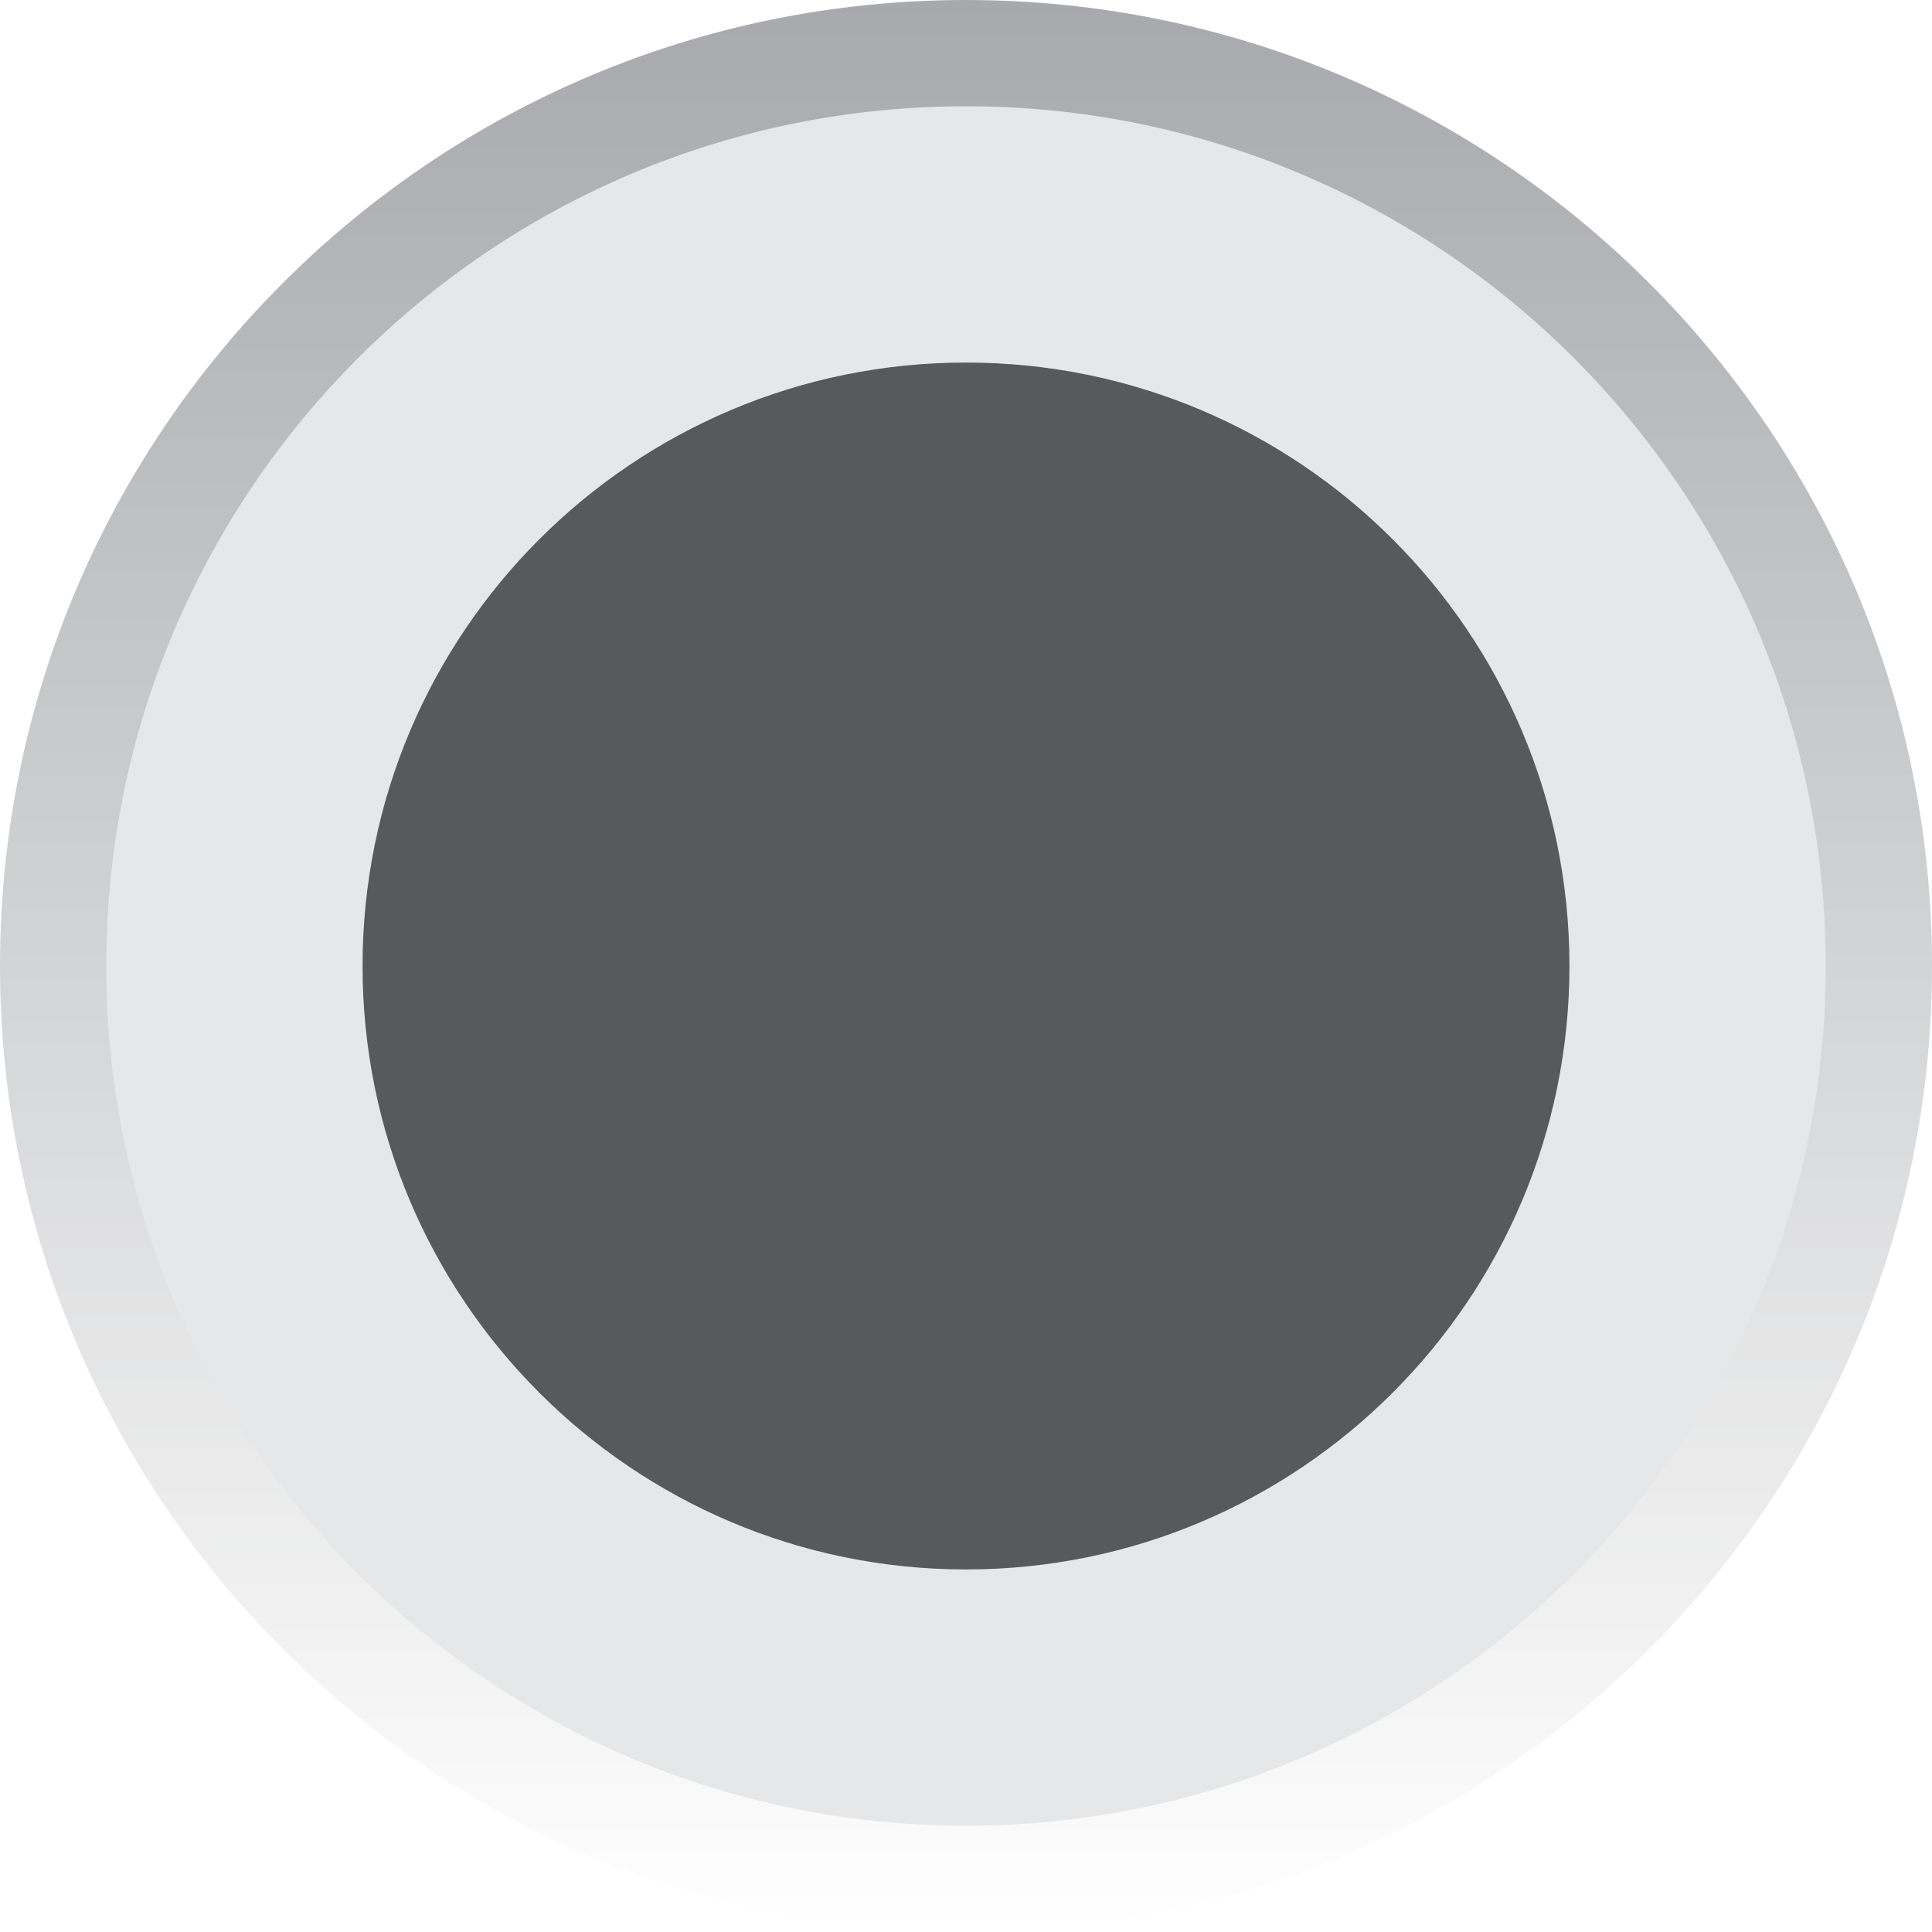
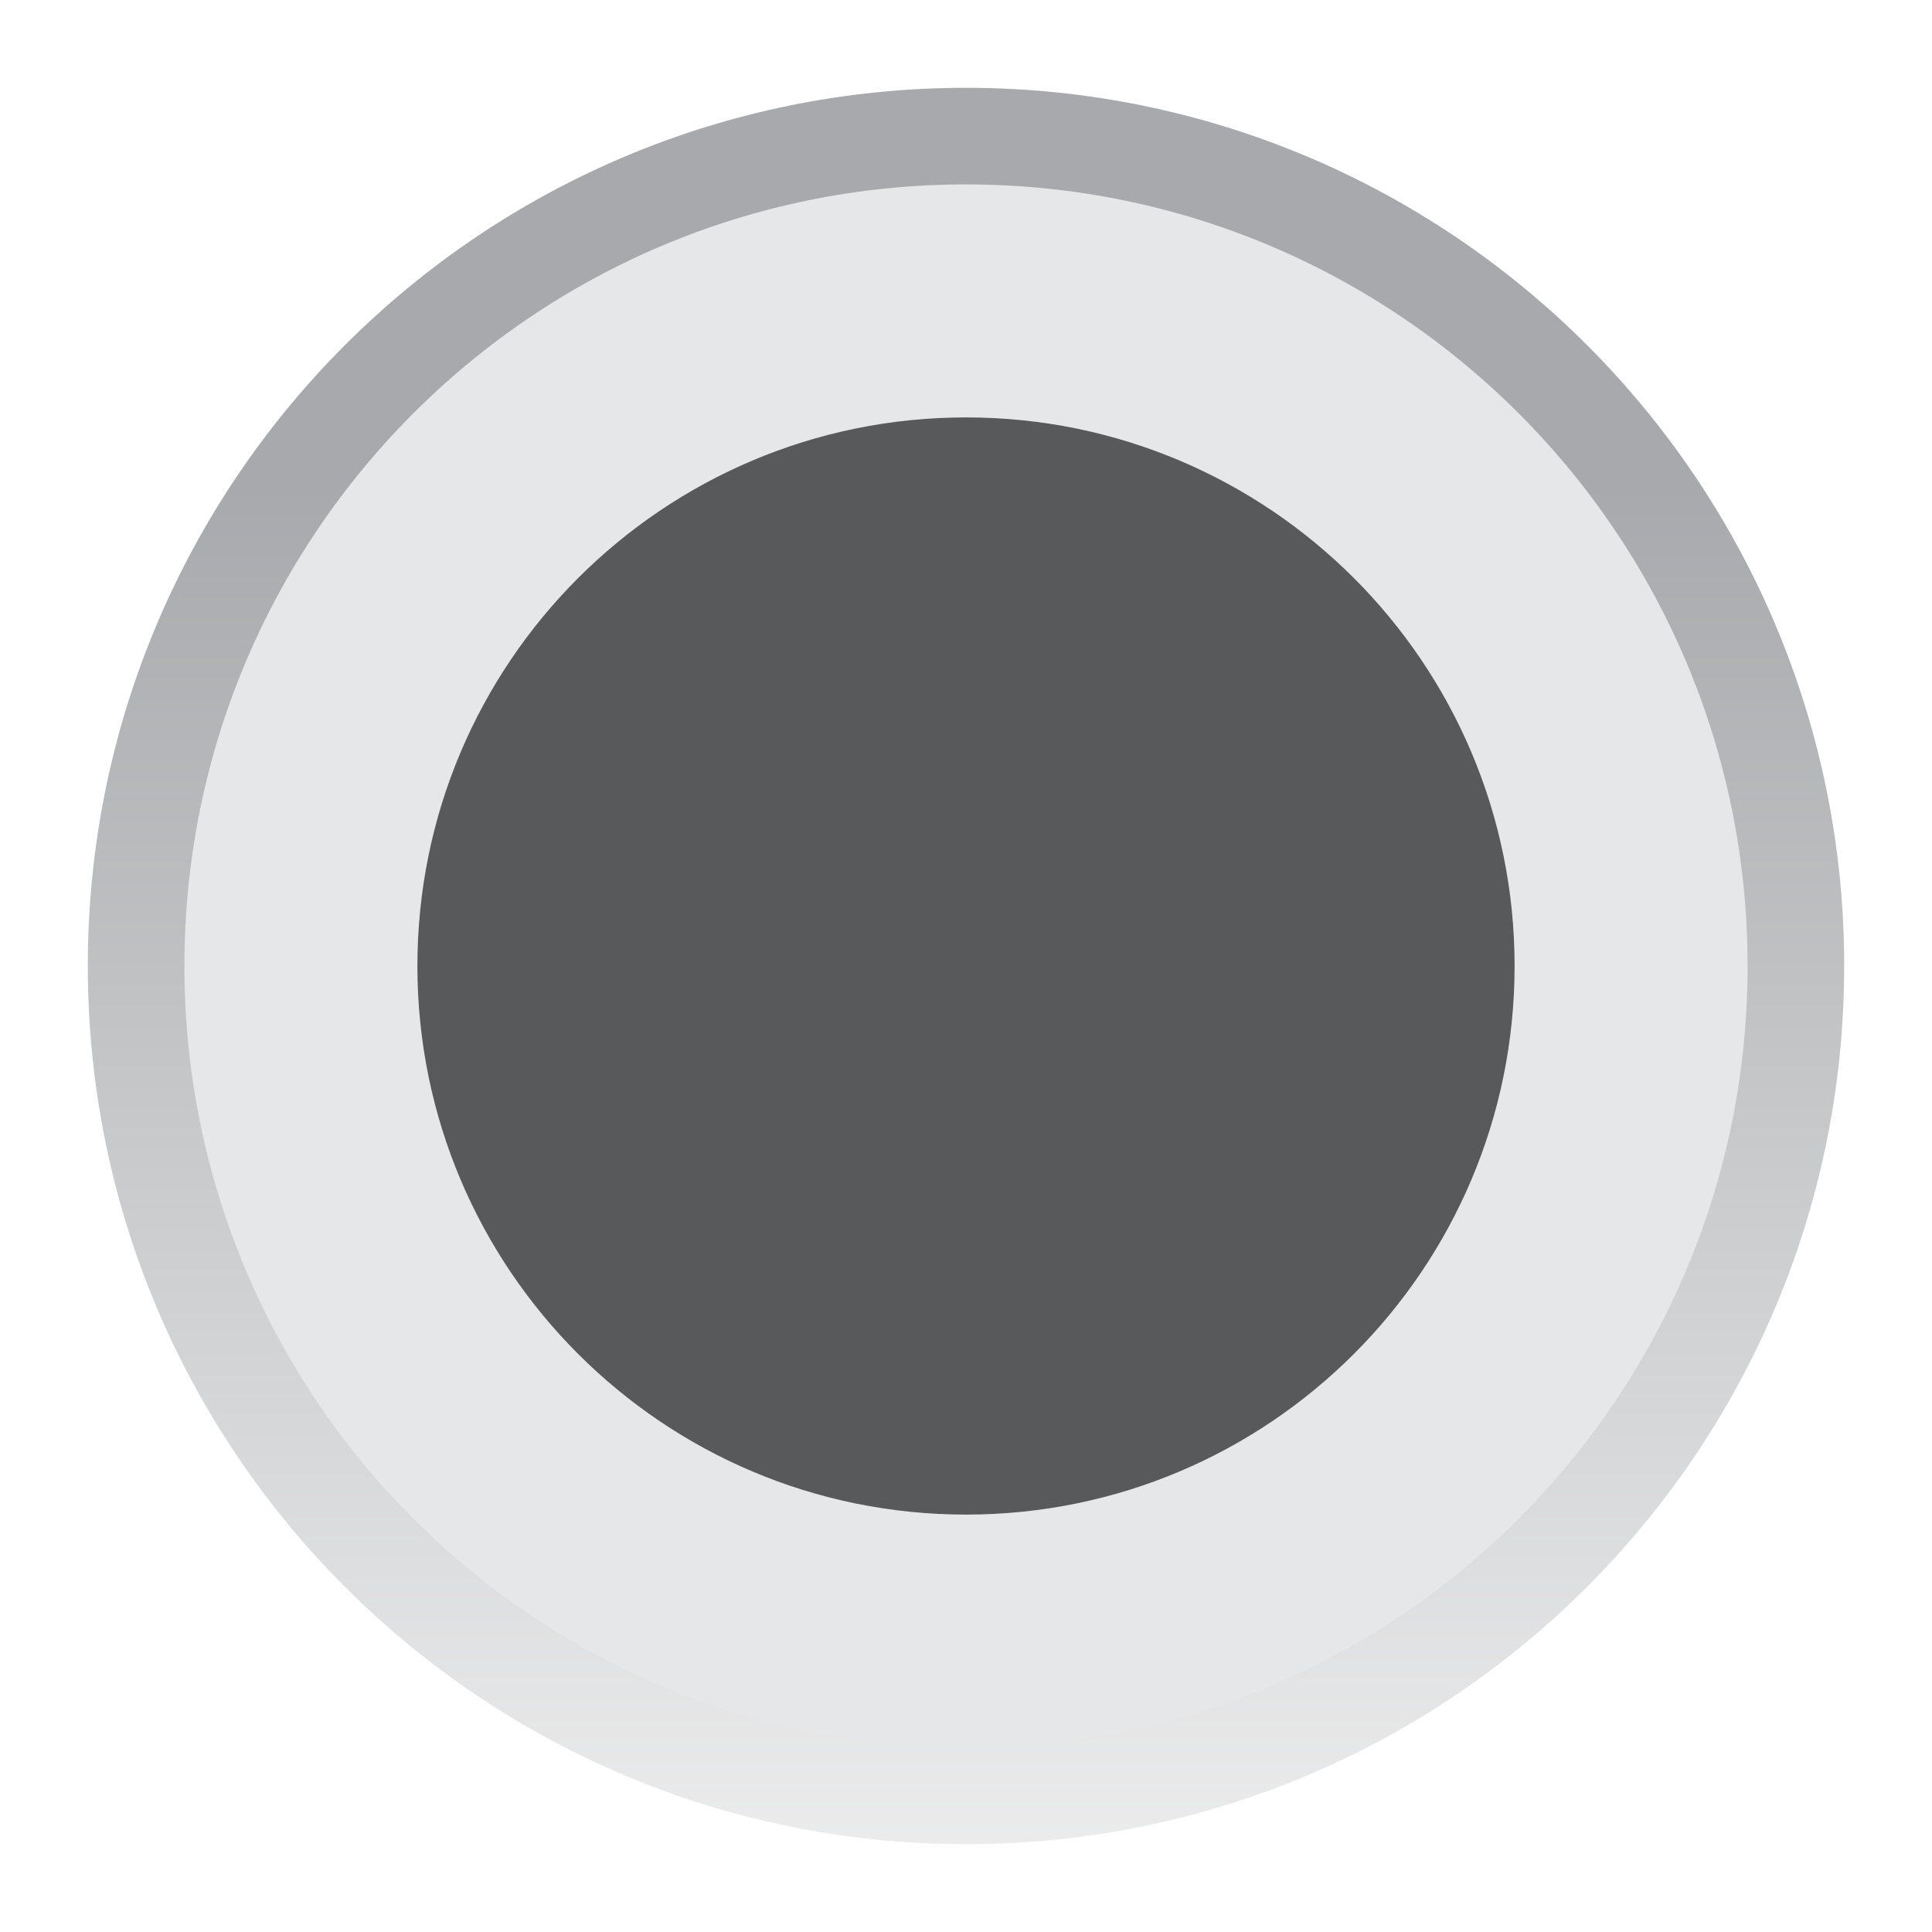
- <svg xmlns="http://www.w3.org/2000/svg" version="1.1" x="0px" y="0px" width="18.182" height="18.182" viewBox="0 0 18.182 18.182" enable-background="new 0 0 34.332 30.831" xml:space="preserve" id="svg2">
-   <defs id="defs16" />
-   <g id="Layer_3" transform="translate(-7.361524,-5.87016)">
- </g>
-   <g id="Layer_1" transform="translate(-7.361524,-5.87016)">
- </g>
-   <g id="Layer_2" transform="translate(-9.909001,-5.021001)">
+ <svg xmlns="http://www.w3.org/2000/svg" version="1.1" x="0px" y="0px" width="20px" height="20px" viewBox="0 0 20 20" enable-background="new 0 0 20 20" xml:space="preserve">
+   <g id="Layer_2">
    <linearGradient id="SVGID_1_" gradientUnits="userSpaceOnUse" x1="19" y1="5.021" x2="19" y2="23.203">
-       <stop offset="0" style="stop-color:#A7A9AC" id="stop8" />
-       <stop offset="1" style="stop-color:#FFFFFF" id="stop10" />
+       <stop offset="0" style="stop-color:#A7A9AC" />
+       <stop offset="1" style="stop-color:#FFFFFF" />
    </linearGradient>
-     <circle stroke-miterlimit="10" cx="19" cy="14.112" r="8.591" id="circle12" d="m 27.591,14.112 c 0,4.745 -3.846,8.591 -8.591,8.591 -4.745,0 -8.591,-3.846 -8.591,-8.591 0,-4.745 3.846,-8.591 8.591,-8.591 4.745,0 8.591,3.846 8.591,8.591 z" style="fill:#e6e7e8;stroke:url(#SVGID_1_);stroke-miterlimit:10" />
-   </g>
-   <g transform="translate(-3.13,-5.02)" id="Layer_2-3">
-     <circle d="m 17.9,14.111 c 0,3.136 -2.543,5.679 -5.679,5.679 -3.136,0 -5.679,-2.543 -5.679,-5.679 0,-3.136 2.543,-5.679 5.679,-5.679 3.136,0 5.679,2.543 5.679,5.679 z" style="fill:#58595b" cx="12.221" cy="14.111" r="5.679" id="circle3000" />
+     <circle fill="#E6E7E8" stroke="url(#SVGID_1_)" stroke-miterlimit="10" cx="10" cy="10" r="8.591" />
+     <circle fill="#58595B" cx="10" cy="10" r="5.679" />
  </g>
</svg>
